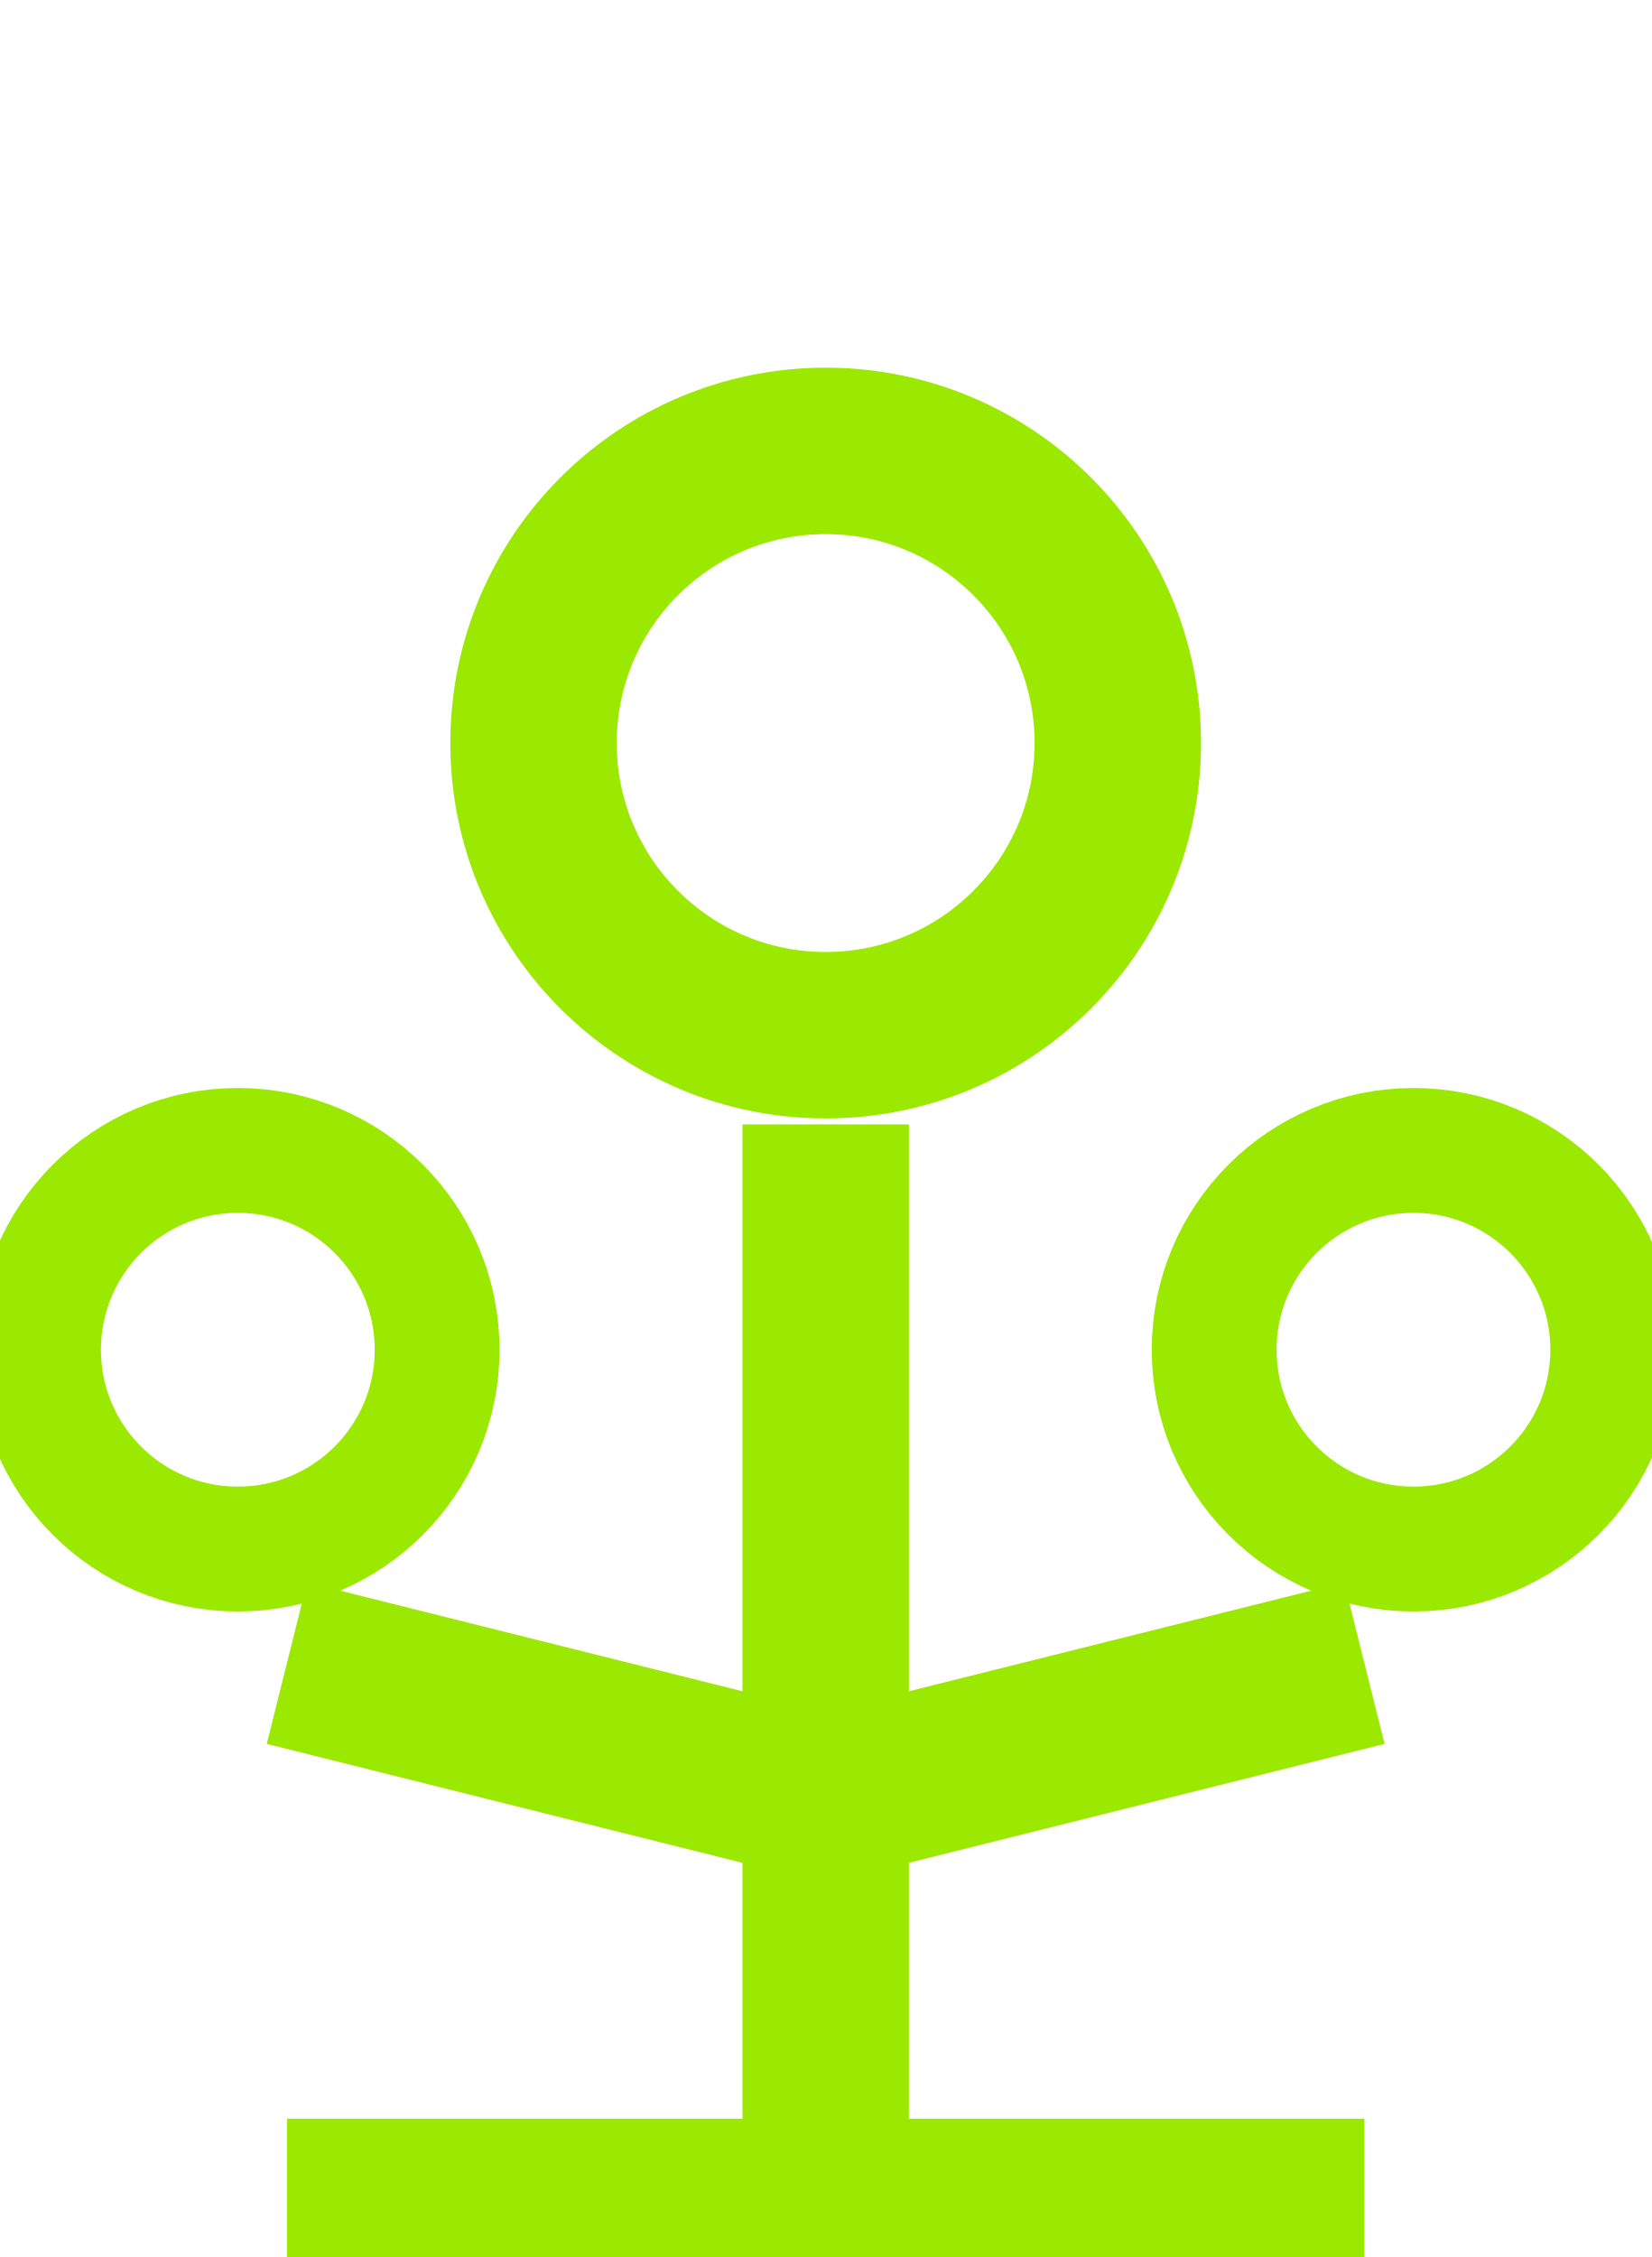
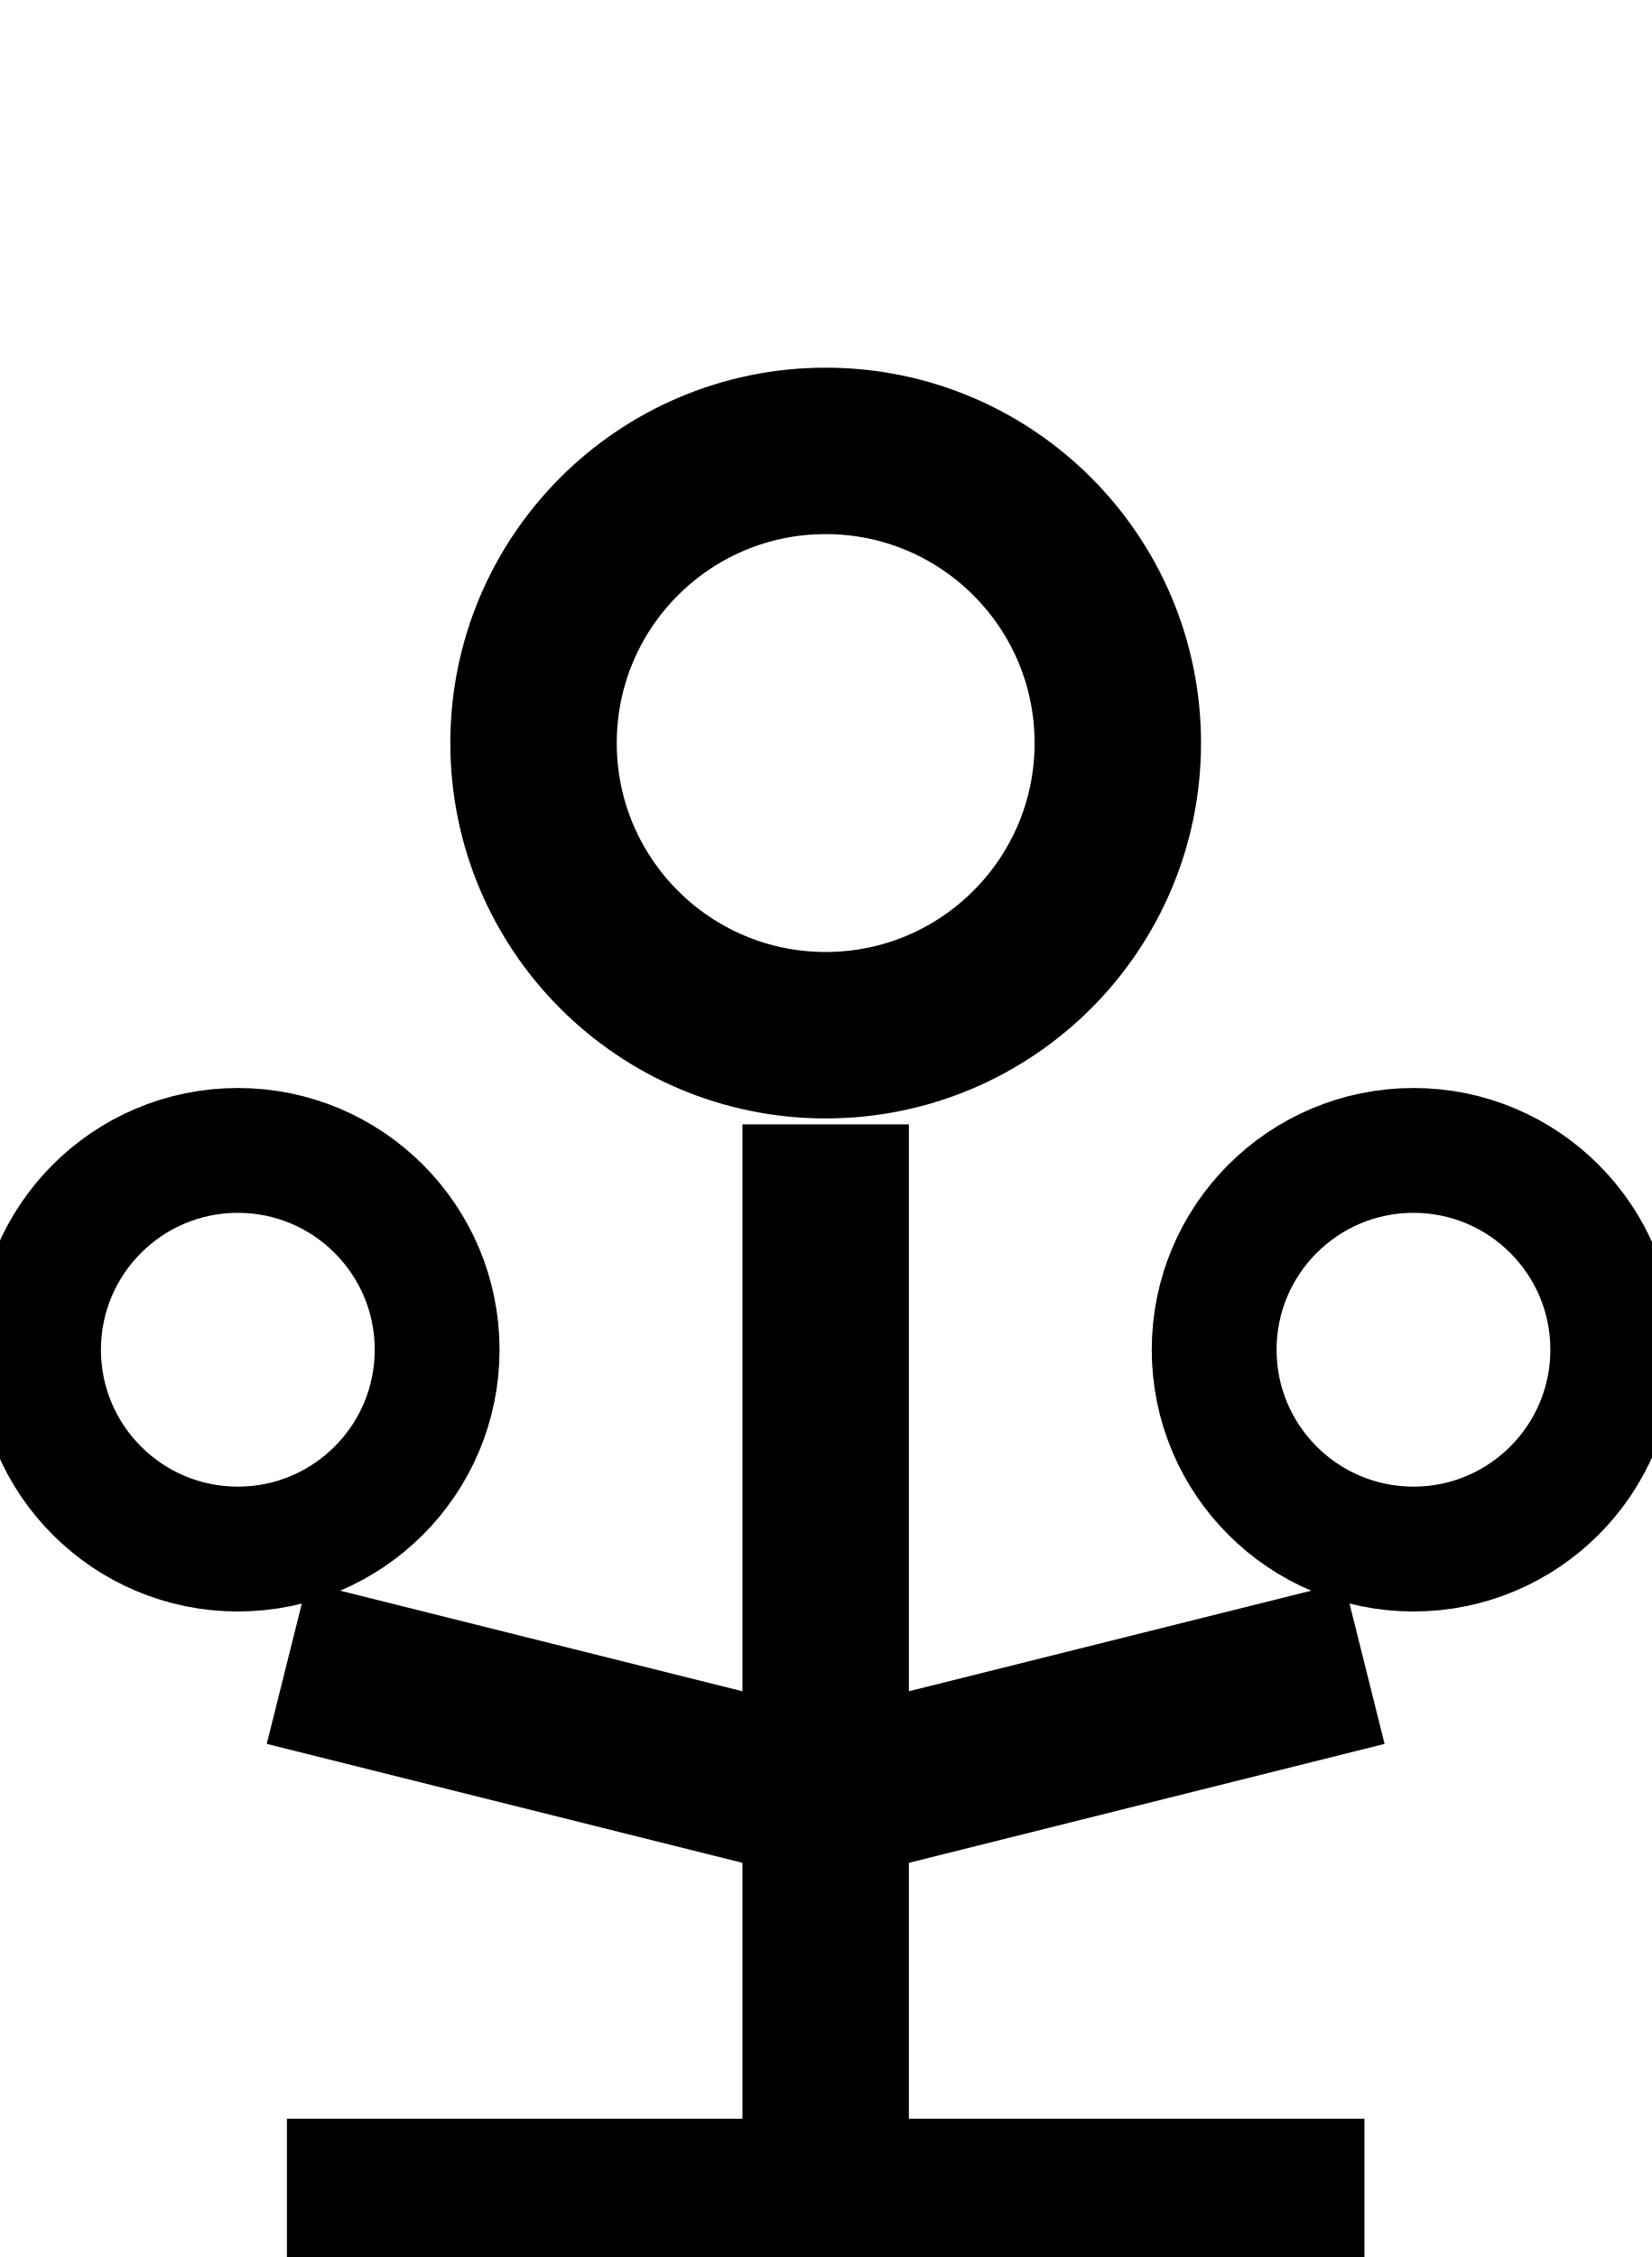
<svg xmlns="http://www.w3.org/2000/svg" width="150" height="205" version="1.1" viewBox="0 0 39.688 54.24">
-   <g transform="translate(0 -.8262)" fill="none" stroke="#9BE901">
+   <g transform="translate(0 -.8262)" fill="none" stroke="currentColor">
    <circle cx="33.971" cy="33.263" r="4.79" stroke-width="3" />
    <circle cx="5.716" cy="33.263" r="4.79" stroke-width="3" />
    <g stroke-width="4">
      <path d="m6.896 53.743h25.896" />
      <path d="m19.844 53.743v-25.896" />
      <circle cx="19.844" cy="18.683" r="7.021" />
      <path d="m6.896 40.795 12.948 3.237 12.948-3.237" />
    </g>
  </g>
</svg>
